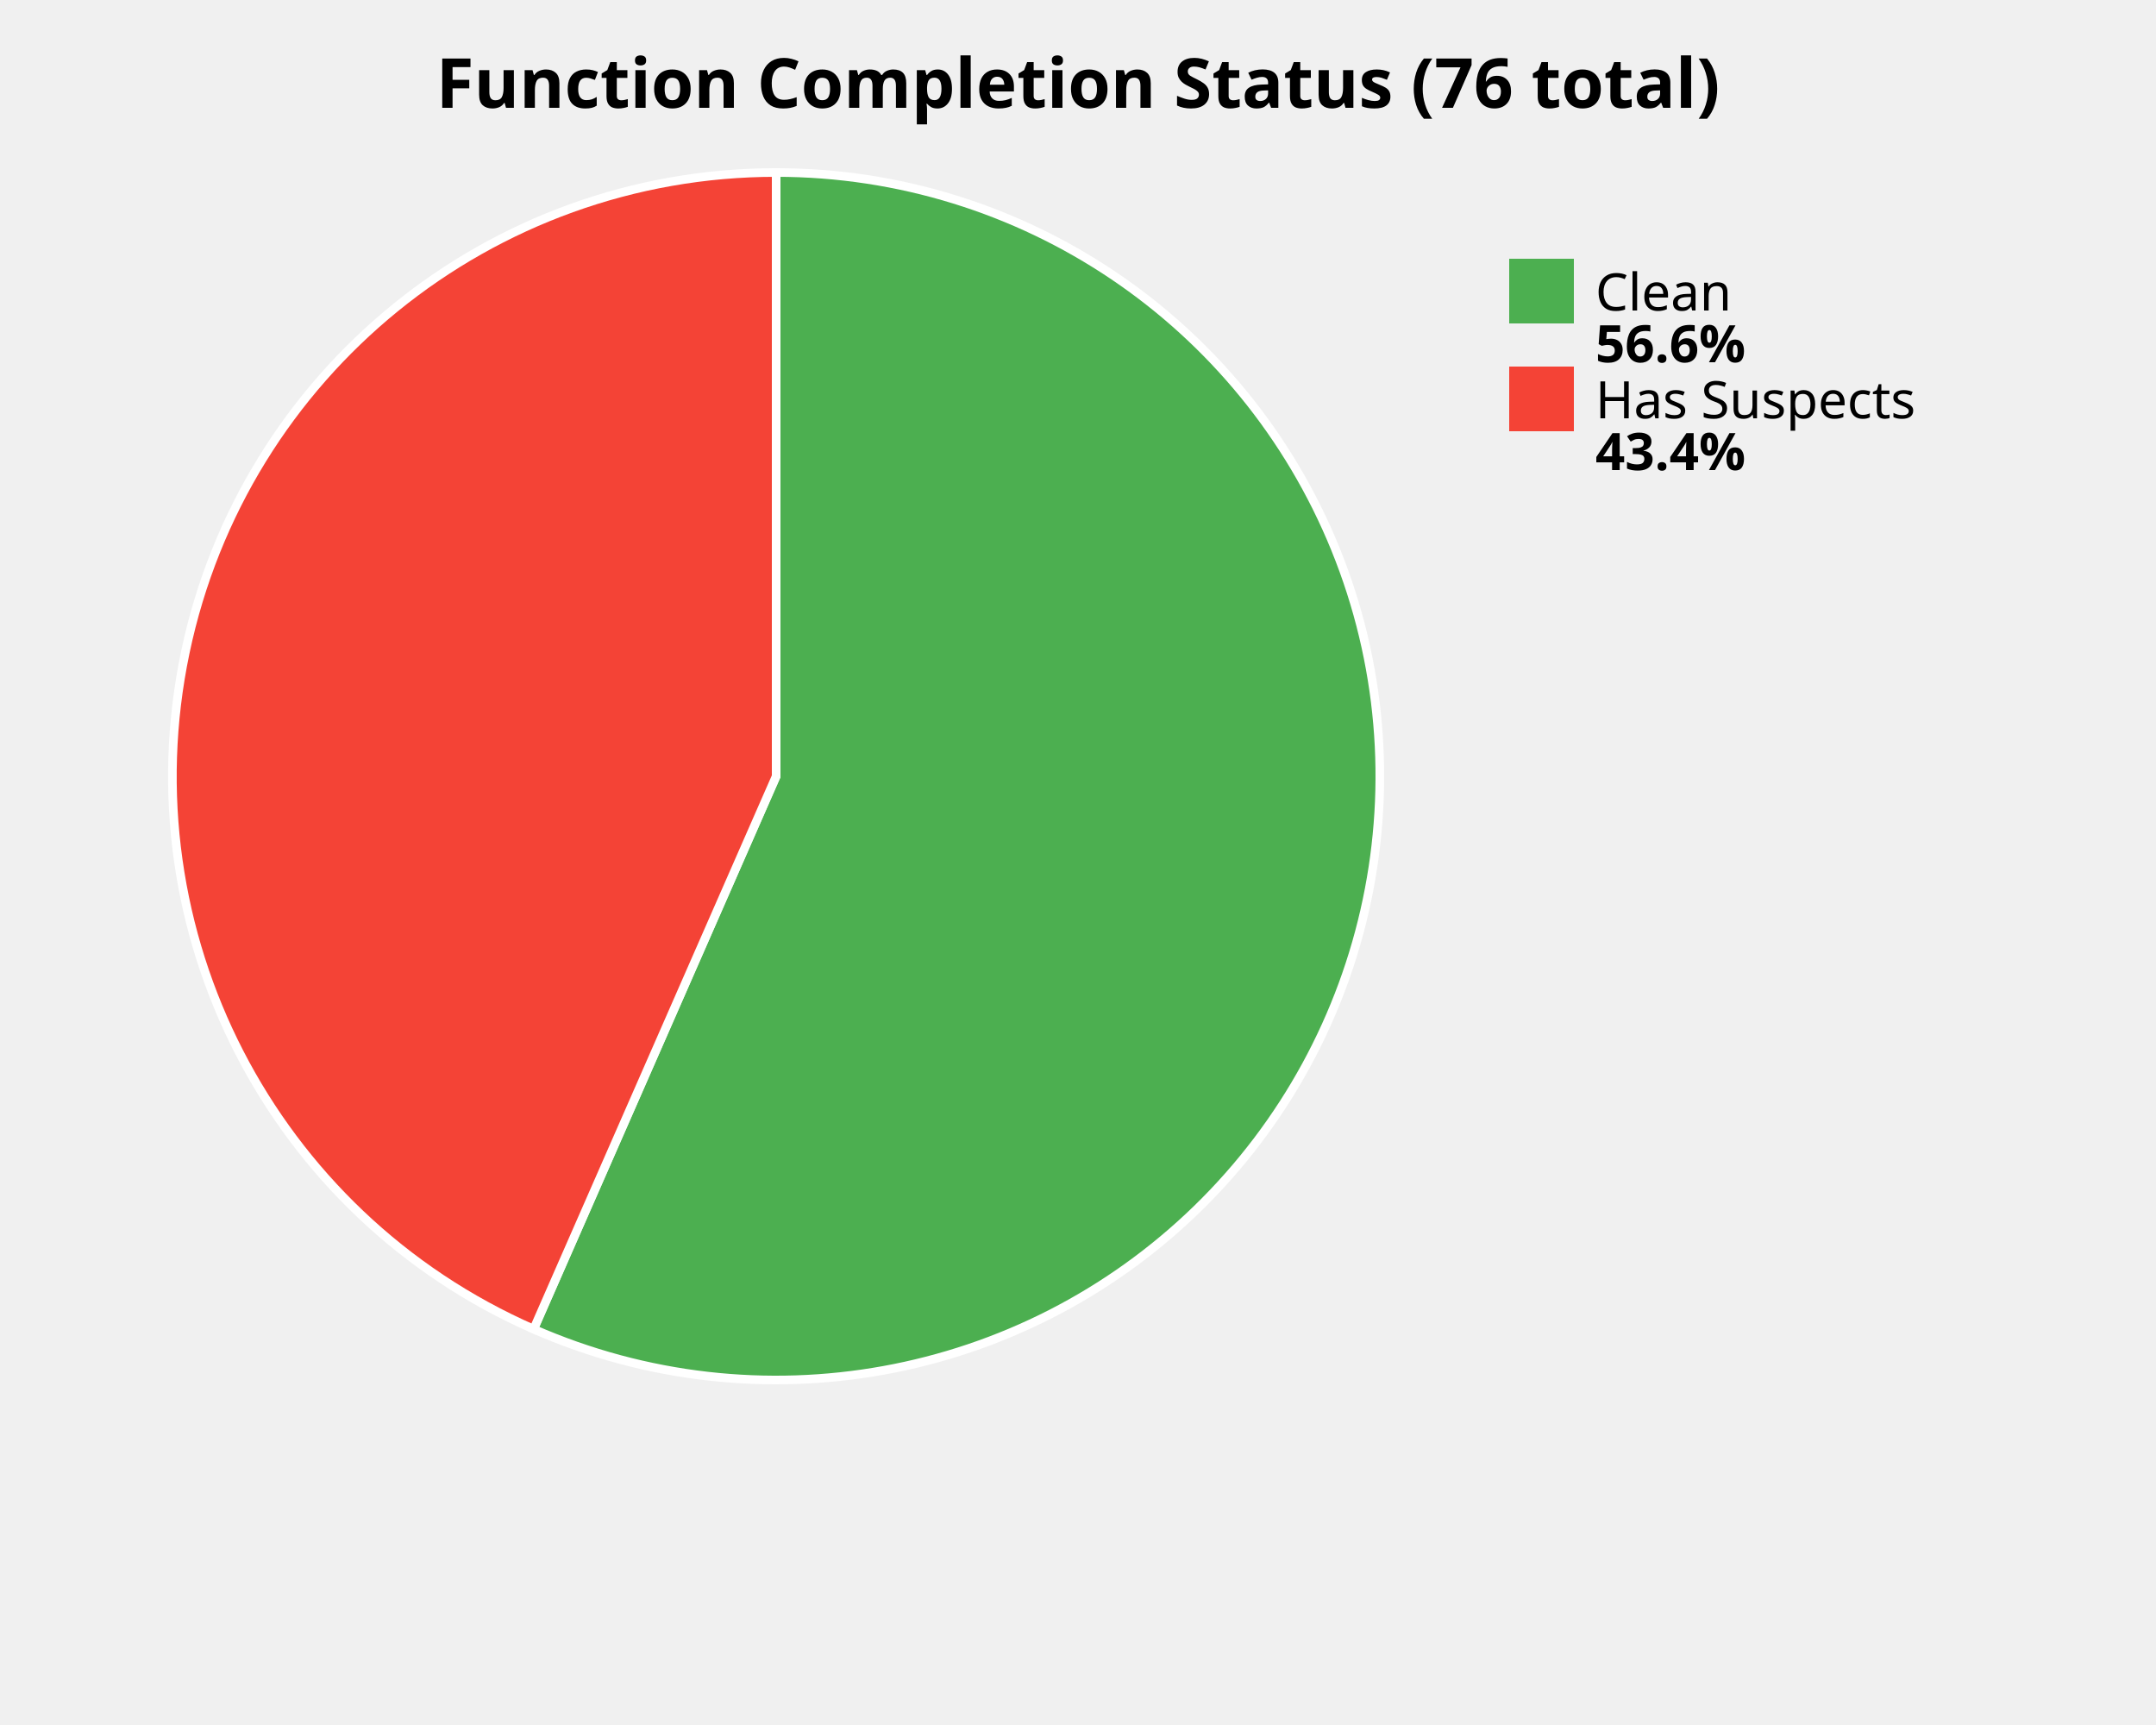
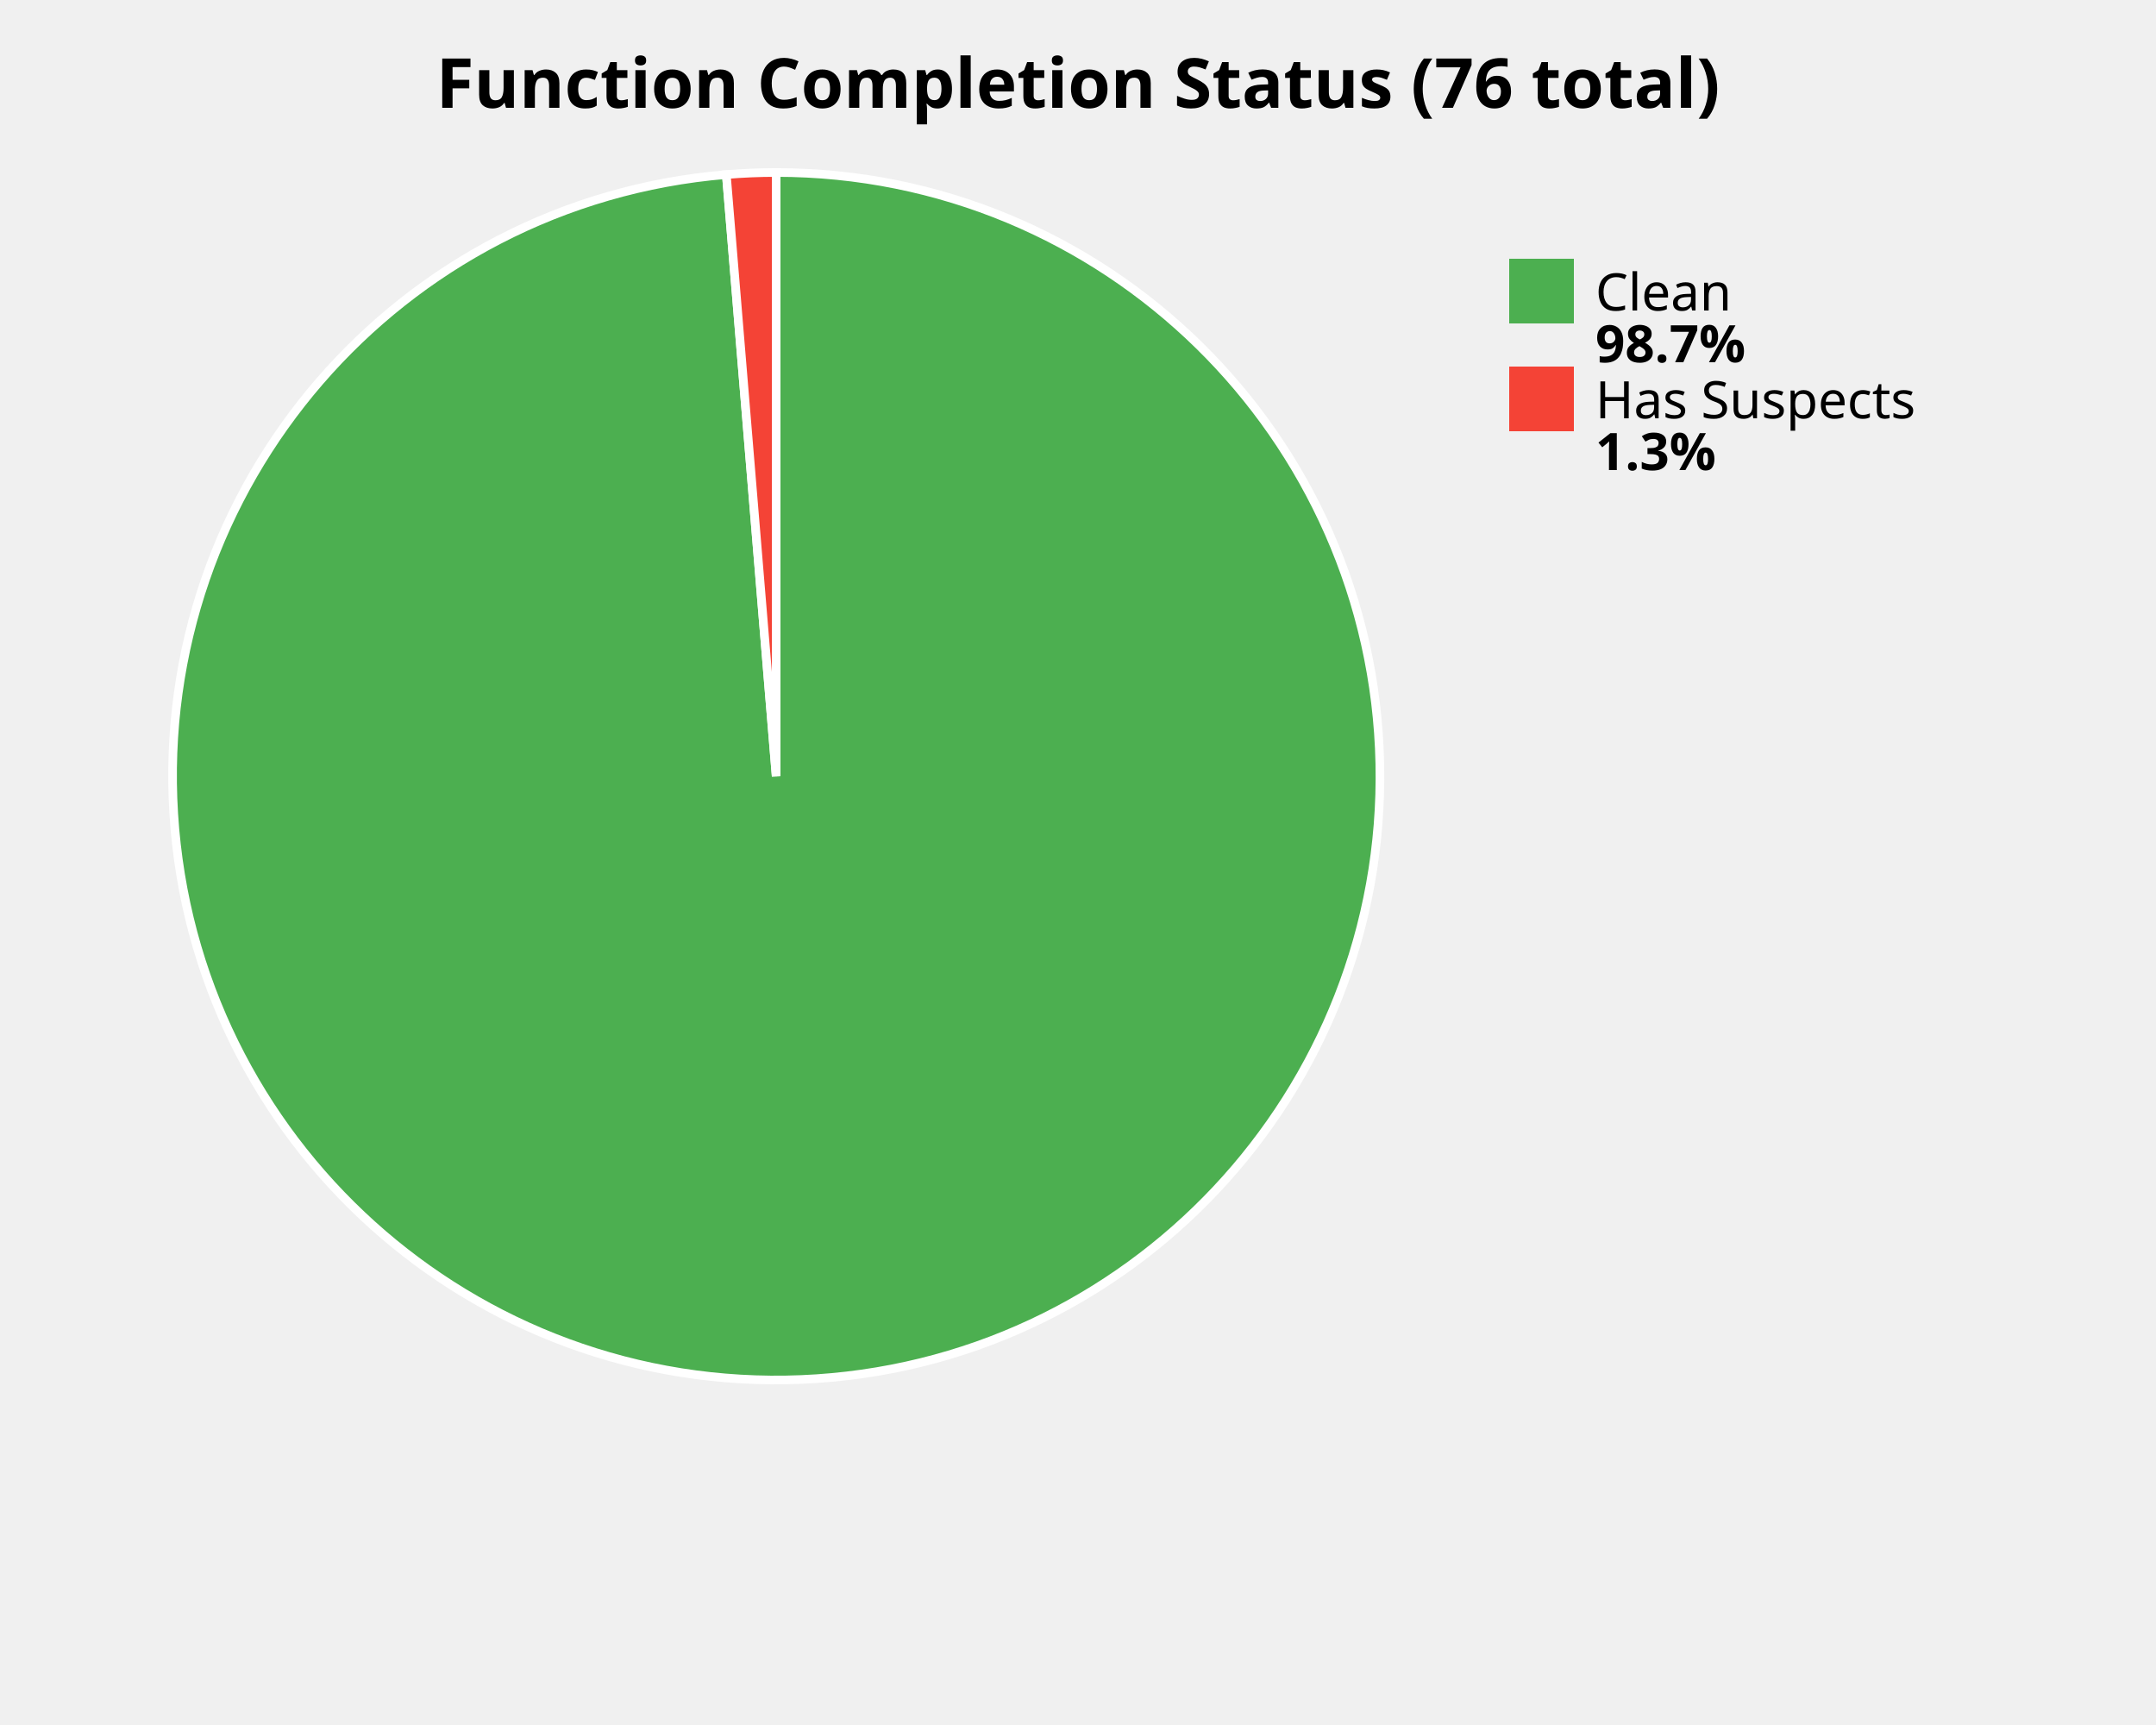
<svg xmlns="http://www.w3.org/2000/svg" width="500" height="400" viewBox="0 0 500 400">
  <style>
    .title { font: bold 16px sans-serif; }
    .label { font: 12px sans-serif; }
    .value { font: bold 12px sans-serif; }
  </style>
  <rect width="100%%" height="100%%" fill="white" />
  <text x="250" y="25" class="title" text-anchor="middle">Function Completion Status (76 total)</text>
-   <path d="M 180,180 L 180.00,40.00 A 140,140 0 1,1 123.76,308.21 Z" fill="#4CAF50" stroke="white" stroke-width="2" />
-   <path d="M 180,180 L 123.76,308.21 A 140,140 0 0,1 180.00,40.00 Z" fill="#F44336" stroke="white" stroke-width="2" />
+   <path d="M 180,180 L 180.00,40.00 A 140,140 0 1,1 168.44,40.48 Z" fill="#4CAF50" stroke="white" stroke-width="2" />
+   <path d="M 180,180 L 168.44,40.48 A 140,140 0 0,1 180.00,40.00 Z" fill="#F44336" stroke="white" stroke-width="2" />
  <rect x="350" y="60" width="15" height="15" fill="#4CAF50" />
  <text x="370" y="72" class="label">Clean</text>
-   <text x="370" y="84" class="value">56.6%</text>
+   <text x="370" y="84" class="value">98.7%</text>
  <rect x="350" y="85" width="15" height="15" fill="#F44336" />
  <text x="370" y="97" class="label">Has Suspects</text>
-   <text x="370" y="109" class="value">43.4%</text>
+   <text x="370" y="109" class="value">1.3%</text>
</svg>
